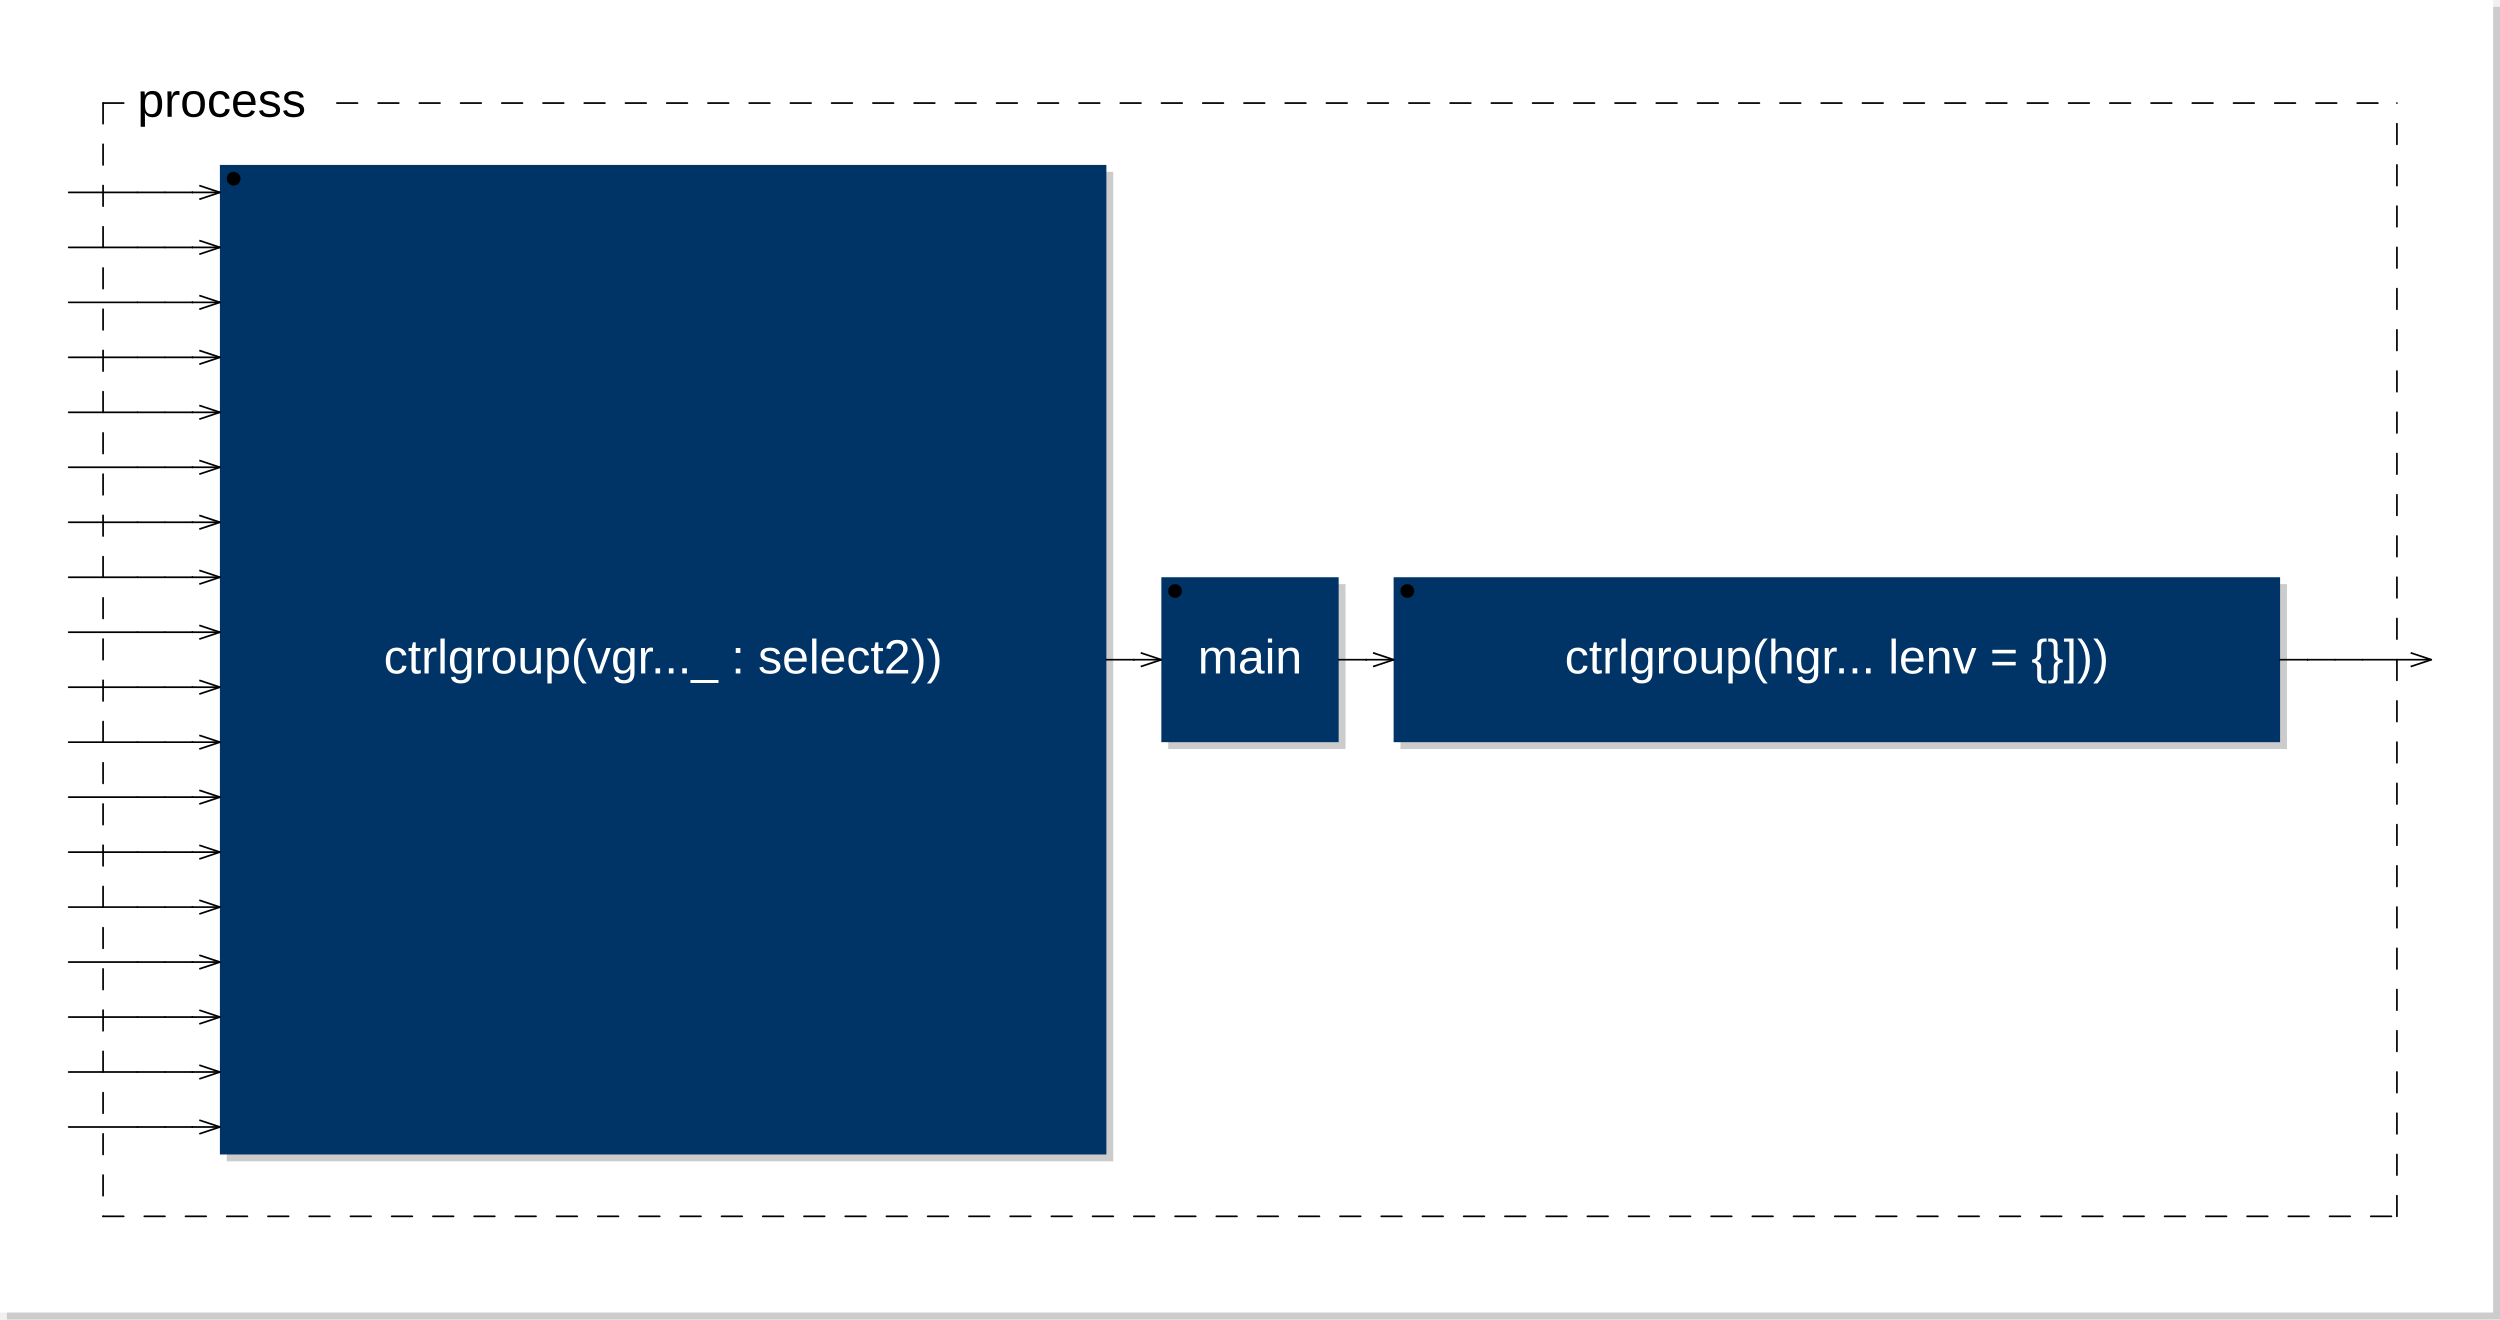
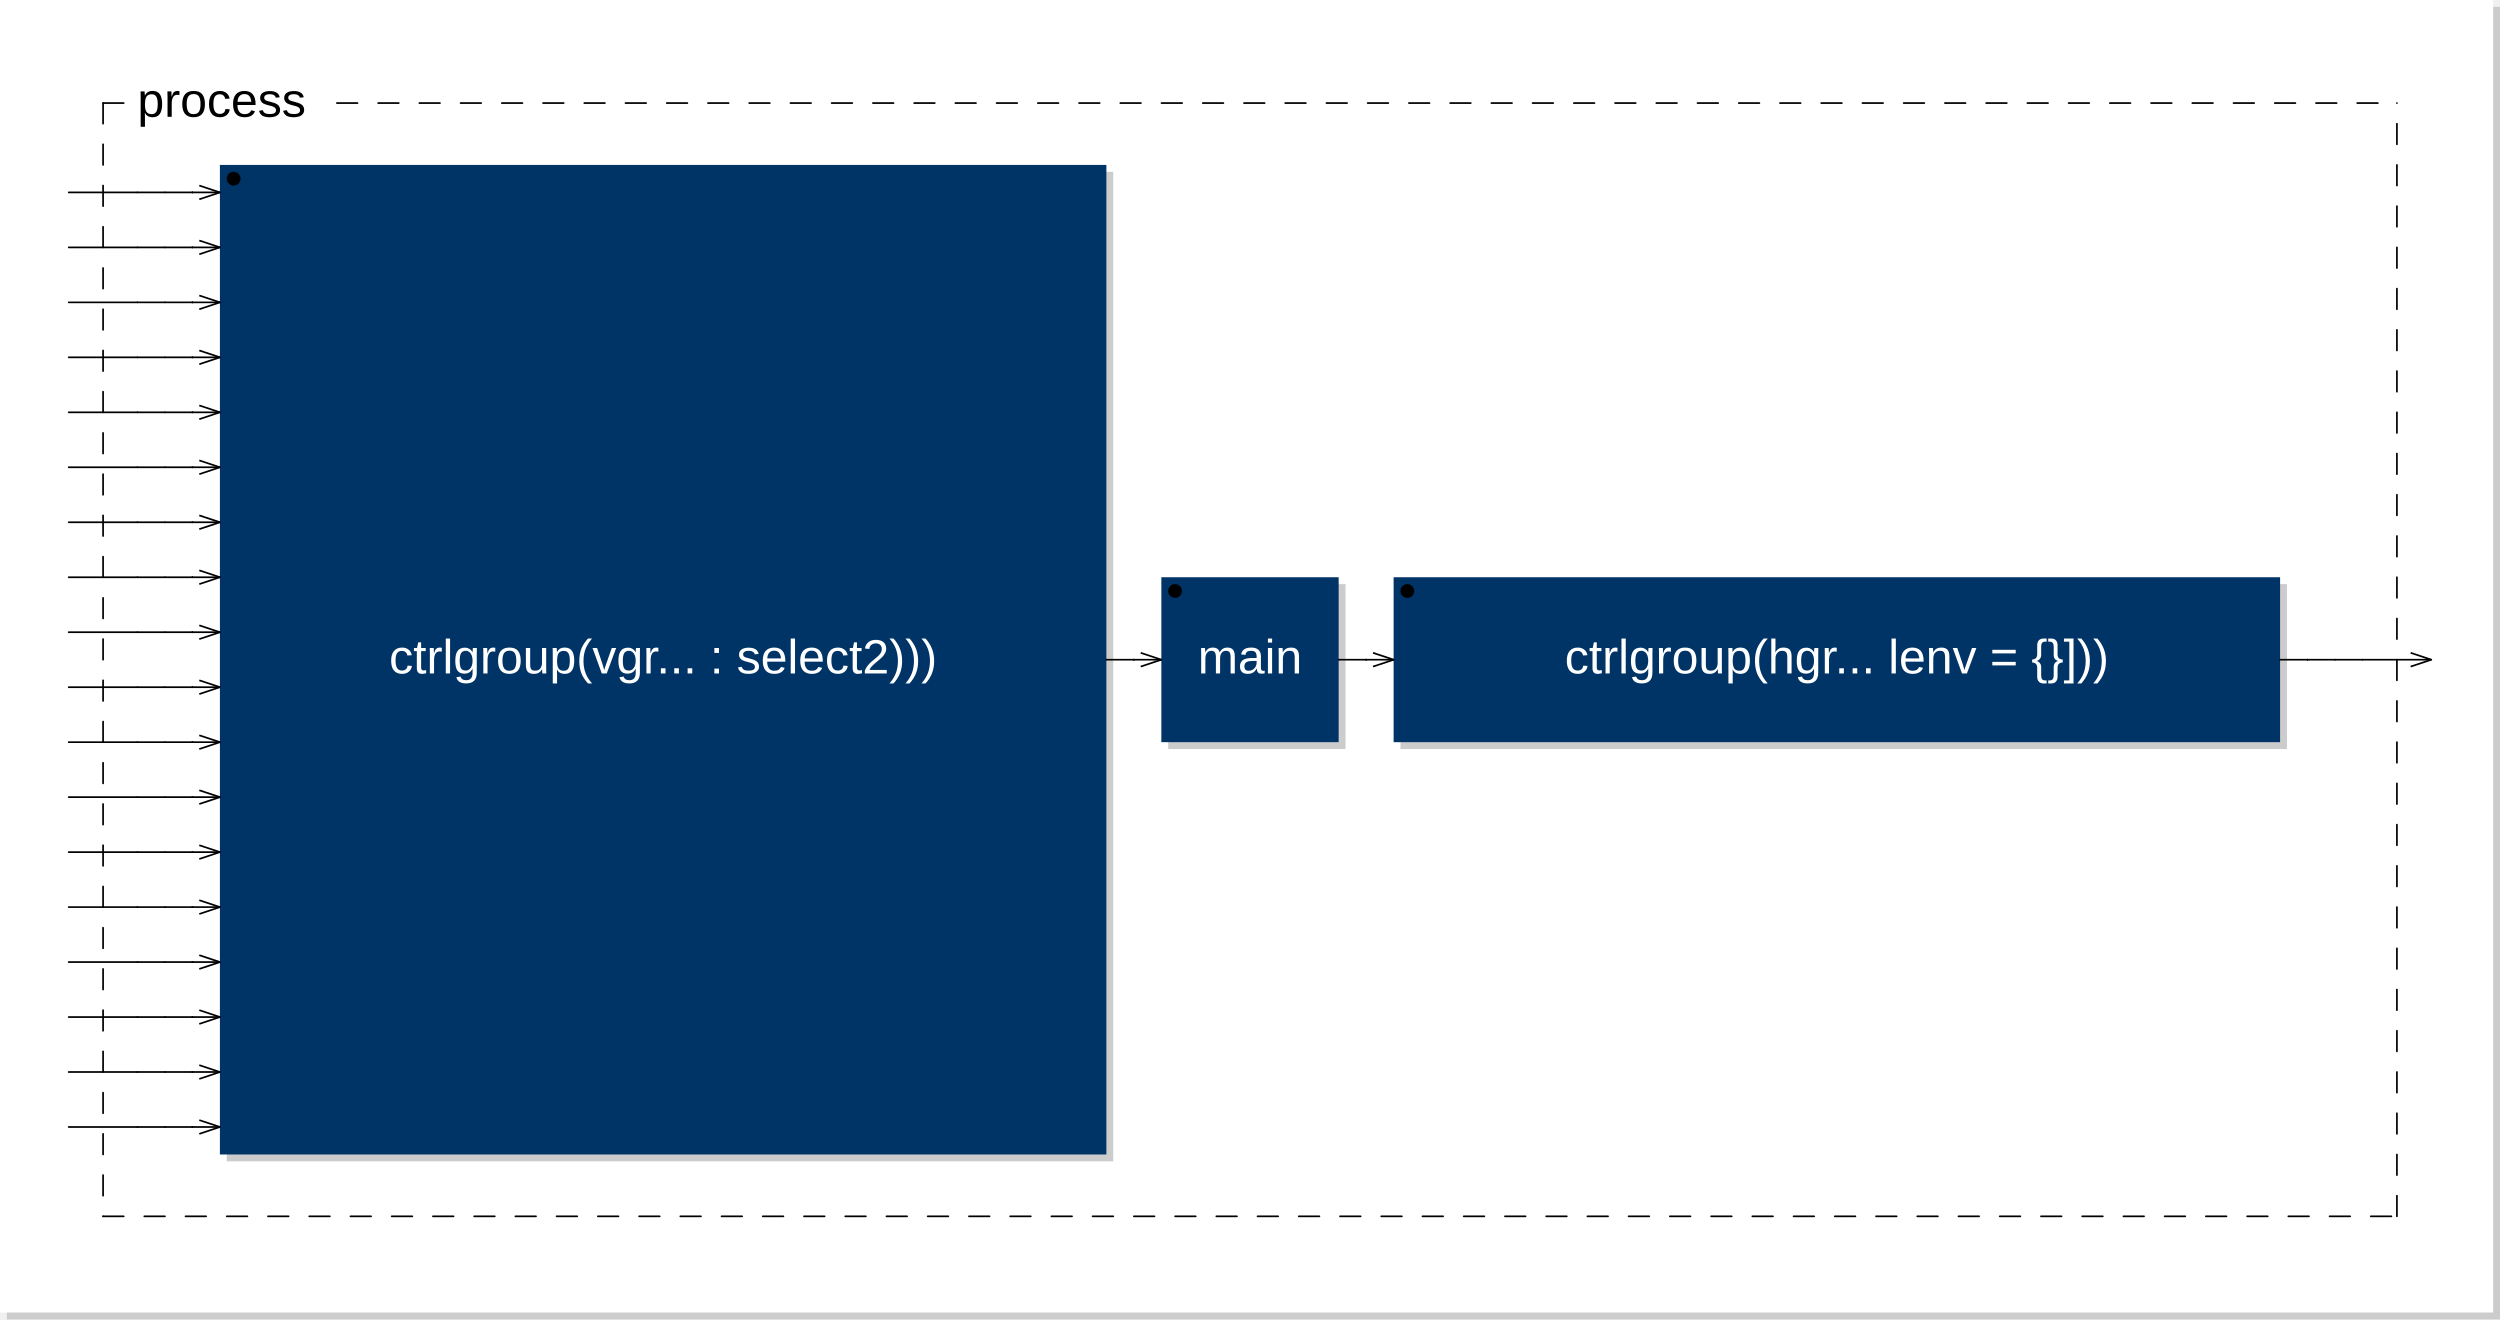
<svg xmlns="http://www.w3.org/2000/svg" xmlns:xlink="http://www.w3.org/1999/xlink" viewBox="0 0 363.8 192" width="181.9mm" height="96mm" version="1.1">
  <rect x="1" y="1" width="362.8" height="191" rx="0" ry="0" style="stroke:none;fill:#cccccc;" />
  <rect x="0" y="0" width="362.8" height="191" rx="0" ry="0" style="stroke:none;fill:#ffffff;" />
  <text x="10" y="7" font-family="Arial" font-size="7" />
-   <a xlink:href="ctrlgroup-0x7fecaa044210.svg">
+   <a xlink:href="ctrlgroup-0x7fe7298ada70.svg">
    <rect x="33" y="25" width="129" height="144" rx="0" ry="0" style="stroke:none;fill:#cccccc;" />
    <rect x="32" y="24" width="129" height="144" rx="0" ry="0" style="stroke:none;fill:#003366;" />
  </a>
-   <a xlink:href="ctrlgroup-0x7fecaa044210.svg">
-     <text x="96.5" y="98" font-family="Arial" font-size="7" text-anchor="middle" fill="#FFFFFF">ctrlgroup(vgr..._ : select2))</text>
+   <a xlink:href="ctrlgroup-0x7fe7298ada70.svg">
+     <text x="96.5" y="98" font-family="Arial" font-size="7" text-anchor="middle" fill="#FFFFFF">ctrlgroup(vgr... : select2)))</text>
  </a>
  <circle cx="34" cy="26" r="1" />
  <line x1="29" y1="27" x2="32" y2="28" transform="rotate(0,32,28)" style="stroke: black; stroke-width:0.25;" />
  <line x1="29" y1="29" x2="32" y2="28" transform="rotate(0,32,28)" style="stroke: black; stroke-width:0.25;" />
  <line x1="29" y1="35" x2="32" y2="36" transform="rotate(0,32,36)" style="stroke: black; stroke-width:0.25;" />
  <line x1="29" y1="37" x2="32" y2="36" transform="rotate(0,32,36)" style="stroke: black; stroke-width:0.25;" />
  <line x1="29" y1="43" x2="32" y2="44" transform="rotate(0,32,44)" style="stroke: black; stroke-width:0.25;" />
  <line x1="29" y1="45" x2="32" y2="44" transform="rotate(0,32,44)" style="stroke: black; stroke-width:0.25;" />
  <line x1="29" y1="51" x2="32" y2="52" transform="rotate(0,32,52)" style="stroke: black; stroke-width:0.25;" />
  <line x1="29" y1="53" x2="32" y2="52" transform="rotate(0,32,52)" style="stroke: black; stroke-width:0.25;" />
  <line x1="29" y1="59" x2="32" y2="60" transform="rotate(0,32,60)" style="stroke: black; stroke-width:0.25;" />
  <line x1="29" y1="61" x2="32" y2="60" transform="rotate(0,32,60)" style="stroke: black; stroke-width:0.25;" />
  <line x1="29" y1="67" x2="32" y2="68" transform="rotate(0,32,68)" style="stroke: black; stroke-width:0.25;" />
  <line x1="29" y1="69" x2="32" y2="68" transform="rotate(0,32,68)" style="stroke: black; stroke-width:0.25;" />
  <line x1="29" y1="75" x2="32" y2="76" transform="rotate(0,32,76)" style="stroke: black; stroke-width:0.25;" />
  <line x1="29" y1="77" x2="32" y2="76" transform="rotate(0,32,76)" style="stroke: black; stroke-width:0.25;" />
  <line x1="29" y1="83" x2="32" y2="84" transform="rotate(0,32,84)" style="stroke: black; stroke-width:0.25;" />
  <line x1="29" y1="85" x2="32" y2="84" transform="rotate(0,32,84)" style="stroke: black; stroke-width:0.25;" />
  <line x1="29" y1="91" x2="32" y2="92" transform="rotate(0,32,92)" style="stroke: black; stroke-width:0.25;" />
  <line x1="29" y1="93" x2="32" y2="92" transform="rotate(0,32,92)" style="stroke: black; stroke-width:0.25;" />
  <line x1="29" y1="99" x2="32" y2="100" transform="rotate(0,32,100)" style="stroke: black; stroke-width:0.25;" />
  <line x1="29" y1="101" x2="32" y2="100" transform="rotate(0,32,100)" style="stroke: black; stroke-width:0.25;" />
  <line x1="29" y1="107" x2="32" y2="108" transform="rotate(0,32,108)" style="stroke: black; stroke-width:0.25;" />
  <line x1="29" y1="109" x2="32" y2="108" transform="rotate(0,32,108)" style="stroke: black; stroke-width:0.25;" />
  <line x1="29" y1="115" x2="32" y2="116" transform="rotate(0,32,116)" style="stroke: black; stroke-width:0.25;" />
  <line x1="29" y1="117" x2="32" y2="116" transform="rotate(0,32,116)" style="stroke: black; stroke-width:0.25;" />
  <line x1="29" y1="123" x2="32" y2="124" transform="rotate(0,32,124)" style="stroke: black; stroke-width:0.25;" />
  <line x1="29" y1="125" x2="32" y2="124" transform="rotate(0,32,124)" style="stroke: black; stroke-width:0.25;" />
  <line x1="29" y1="131" x2="32" y2="132" transform="rotate(0,32,132)" style="stroke: black; stroke-width:0.25;" />
  <line x1="29" y1="133" x2="32" y2="132" transform="rotate(0,32,132)" style="stroke: black; stroke-width:0.25;" />
  <line x1="29" y1="139" x2="32" y2="140" transform="rotate(0,32,140)" style="stroke: black; stroke-width:0.25;" />
  <line x1="29" y1="141" x2="32" y2="140" transform="rotate(0,32,140)" style="stroke: black; stroke-width:0.25;" />
  <line x1="29" y1="147" x2="32" y2="148" transform="rotate(0,32,148)" style="stroke: black; stroke-width:0.25;" />
  <line x1="29" y1="149" x2="32" y2="148" transform="rotate(0,32,148)" style="stroke: black; stroke-width:0.25;" />
  <line x1="29" y1="155" x2="32" y2="156" transform="rotate(0,32,156)" style="stroke: black; stroke-width:0.25;" />
  <line x1="29" y1="157" x2="32" y2="156" transform="rotate(0,32,156)" style="stroke: black; stroke-width:0.25;" />
  <line x1="29" y1="163" x2="32" y2="164" transform="rotate(0,32,164)" style="stroke: black; stroke-width:0.25;" />
  <line x1="29" y1="165" x2="32" y2="164" transform="rotate(0,32,164)" style="stroke: black; stroke-width:0.25;" />
-   <a xlink:href="main-0x7fecaa047700.svg">
+   <a xlink:href="main-0x7fe7298b0f40.svg">
    <rect x="170" y="85" width="25.8" height="24" rx="0" ry="0" style="stroke:none;fill:#cccccc;" />
    <rect x="169" y="84" width="25.8" height="24" rx="0" ry="0" style="stroke:none;fill:#003366;" />
  </a>
-   <a xlink:href="main-0x7fecaa047700.svg">
+   <a xlink:href="main-0x7fe7298b0f40.svg">
    <text x="181.9" y="98" font-family="Arial" font-size="7" text-anchor="middle" fill="#FFFFFF">main</text>
  </a>
  <circle cx="171" cy="86" r="1" />
  <line x1="166" y1="95" x2="169" y2="96" transform="rotate(0,169,96)" style="stroke: black; stroke-width:0.25;" />
  <line x1="166" y1="97" x2="169" y2="96" transform="rotate(0,169,96)" style="stroke: black; stroke-width:0.25;" />
-   <a xlink:href="ctrlgroup-0x7fecaa050c90.svg">
+   <a xlink:href="ctrlgroup-0x7fe7298b8bb0.svg">
    <rect x="203.8" y="85" width="129" height="24" rx="0" ry="0" style="stroke:none;fill:#cccccc;" />
    <rect x="202.8" y="84" width="129" height="24" rx="0" ry="0" style="stroke:none;fill:#003366;" />
  </a>
-   <a xlink:href="ctrlgroup-0x7fecaa050c90.svg">
+   <a xlink:href="ctrlgroup-0x7fe7298b8bb0.svg">
    <text x="267.3" y="98" font-family="Arial" font-size="7" text-anchor="middle" fill="#FFFFFF">ctrlgroup(hgr... lenv = {}]))</text>
  </a>
  <circle cx="204.8" cy="86" r="1" />
  <line x1="199.8" y1="95" x2="202.8" y2="96" transform="rotate(0,202.8,96)" style="stroke: black; stroke-width:0.25;" />
  <line x1="199.8" y1="97" x2="202.8" y2="96" transform="rotate(0,202.8,96)" style="stroke: black; stroke-width:0.25;" />
  <line x1="15" y1="15" x2="15" y2="177" style="stroke: black; stroke-linecap:round; stroke-width:0.25; stroke-dasharray:3,3;" />
  <line x1="15" y1="177" x2="348.8" y2="177" style="stroke: black; stroke-linecap:round; stroke-width:0.25; stroke-dasharray:3,3;" />
  <line x1="348.8" y1="177" x2="348.8" y2="15" style="stroke: black; stroke-linecap:round; stroke-width:0.25; stroke-dasharray:3,3;" />
  <line x1="15" y1="15" x2="20" y2="15" style="stroke: black; stroke-linecap:round; stroke-width:0.25; stroke-dasharray:3,3;" />
  <line x1="49.025" y1="15" x2="348.8" y2="15" style="stroke: black; stroke-linecap:round; stroke-width:0.25; stroke-dasharray:3,3;" />
  <text x="20" y="17" font-family="Arial" font-size="7">process</text>
  <line x1="350.8" y1="95" x2="353.8" y2="96" transform="rotate(0,353.8,96)" style="stroke: black; stroke-width:0.25;" />
  <line x1="350.8" y1="97" x2="353.8" y2="96" transform="rotate(0,353.8,96)" style="stroke: black; stroke-width:0.25;" />
  <line x1="10" y1="28" x2="20" y2="28" style="stroke:black; stroke-linecap:round; stroke-width:0.25;" />
  <line x1="10" y1="36" x2="20" y2="36" style="stroke:black; stroke-linecap:round; stroke-width:0.25;" />
  <line x1="10" y1="44" x2="20" y2="44" style="stroke:black; stroke-linecap:round; stroke-width:0.25;" />
  <line x1="10" y1="52" x2="20" y2="52" style="stroke:black; stroke-linecap:round; stroke-width:0.25;" />
  <line x1="10" y1="60" x2="20" y2="60" style="stroke:black; stroke-linecap:round; stroke-width:0.25;" />
  <line x1="10" y1="68" x2="20" y2="68" style="stroke:black; stroke-linecap:round; stroke-width:0.25;" />
  <line x1="10" y1="76" x2="20" y2="76" style="stroke:black; stroke-linecap:round; stroke-width:0.25;" />
  <line x1="10" y1="84" x2="20" y2="84" style="stroke:black; stroke-linecap:round; stroke-width:0.25;" />
  <line x1="10" y1="92" x2="20" y2="92" style="stroke:black; stroke-linecap:round; stroke-width:0.25;" />
  <line x1="10" y1="100" x2="20" y2="100" style="stroke:black; stroke-linecap:round; stroke-width:0.25;" />
  <line x1="10" y1="108" x2="20" y2="108" style="stroke:black; stroke-linecap:round; stroke-width:0.25;" />
  <line x1="10" y1="116" x2="20" y2="116" style="stroke:black; stroke-linecap:round; stroke-width:0.25;" />
  <line x1="10" y1="124" x2="20" y2="124" style="stroke:black; stroke-linecap:round; stroke-width:0.25;" />
  <line x1="10" y1="132" x2="20" y2="132" style="stroke:black; stroke-linecap:round; stroke-width:0.25;" />
  <line x1="10" y1="140" x2="20" y2="140" style="stroke:black; stroke-linecap:round; stroke-width:0.25;" />
  <line x1="10" y1="148" x2="20" y2="148" style="stroke:black; stroke-linecap:round; stroke-width:0.25;" />
  <line x1="10" y1="156" x2="20" y2="156" style="stroke:black; stroke-linecap:round; stroke-width:0.25;" />
  <line x1="10" y1="164" x2="20" y2="164" style="stroke:black; stroke-linecap:round; stroke-width:0.25;" />
  <line x1="20" y1="28" x2="24" y2="28" style="stroke:black; stroke-linecap:round; stroke-width:0.25;" />
  <line x1="20" y1="36" x2="24" y2="36" style="stroke:black; stroke-linecap:round; stroke-width:0.25;" />
  <line x1="20" y1="44" x2="24" y2="44" style="stroke:black; stroke-linecap:round; stroke-width:0.25;" />
  <line x1="20" y1="52" x2="24" y2="52" style="stroke:black; stroke-linecap:round; stroke-width:0.25;" />
  <line x1="20" y1="60" x2="24" y2="60" style="stroke:black; stroke-linecap:round; stroke-width:0.25;" />
  <line x1="20" y1="68" x2="24" y2="68" style="stroke:black; stroke-linecap:round; stroke-width:0.25;" />
  <line x1="20" y1="76" x2="24" y2="76" style="stroke:black; stroke-linecap:round; stroke-width:0.25;" />
  <line x1="20" y1="84" x2="24" y2="84" style="stroke:black; stroke-linecap:round; stroke-width:0.25;" />
  <line x1="20" y1="92" x2="24" y2="92" style="stroke:black; stroke-linecap:round; stroke-width:0.25;" />
  <line x1="20" y1="100" x2="24" y2="100" style="stroke:black; stroke-linecap:round; stroke-width:0.25;" />
  <line x1="20" y1="108" x2="24" y2="108" style="stroke:black; stroke-linecap:round; stroke-width:0.25;" />
  <line x1="20" y1="116" x2="24" y2="116" style="stroke:black; stroke-linecap:round; stroke-width:0.25;" />
  <line x1="20" y1="124" x2="24" y2="124" style="stroke:black; stroke-linecap:round; stroke-width:0.25;" />
  <line x1="20" y1="132" x2="24" y2="132" style="stroke:black; stroke-linecap:round; stroke-width:0.25;" />
  <line x1="20" y1="140" x2="24" y2="140" style="stroke:black; stroke-linecap:round; stroke-width:0.25;" />
  <line x1="20" y1="148" x2="24" y2="148" style="stroke:black; stroke-linecap:round; stroke-width:0.25;" />
  <line x1="20" y1="156" x2="24" y2="156" style="stroke:black; stroke-linecap:round; stroke-width:0.25;" />
  <line x1="20" y1="164" x2="24" y2="164" style="stroke:black; stroke-linecap:round; stroke-width:0.25;" />
  <line x1="24" y1="28" x2="28" y2="28" style="stroke:black; stroke-linecap:round; stroke-width:0.25;" />
  <line x1="24" y1="36" x2="28" y2="36" style="stroke:black; stroke-linecap:round; stroke-width:0.25;" />
  <line x1="24" y1="44" x2="28" y2="44" style="stroke:black; stroke-linecap:round; stroke-width:0.25;" />
  <line x1="24" y1="52" x2="28" y2="52" style="stroke:black; stroke-linecap:round; stroke-width:0.25;" />
  <line x1="24" y1="60" x2="28" y2="60" style="stroke:black; stroke-linecap:round; stroke-width:0.25;" />
  <line x1="24" y1="68" x2="28" y2="68" style="stroke:black; stroke-linecap:round; stroke-width:0.25;" />
  <line x1="24" y1="76" x2="28" y2="76" style="stroke:black; stroke-linecap:round; stroke-width:0.25;" />
  <line x1="24" y1="84" x2="28" y2="84" style="stroke:black; stroke-linecap:round; stroke-width:0.25;" />
  <line x1="24" y1="92" x2="28" y2="92" style="stroke:black; stroke-linecap:round; stroke-width:0.25;" />
  <line x1="24" y1="100" x2="28" y2="100" style="stroke:black; stroke-linecap:round; stroke-width:0.25;" />
  <line x1="24" y1="108" x2="28" y2="108" style="stroke:black; stroke-linecap:round; stroke-width:0.25;" />
  <line x1="24" y1="116" x2="28" y2="116" style="stroke:black; stroke-linecap:round; stroke-width:0.25;" />
  <line x1="24" y1="124" x2="28" y2="124" style="stroke:black; stroke-linecap:round; stroke-width:0.25;" />
  <line x1="24" y1="132" x2="28" y2="132" style="stroke:black; stroke-linecap:round; stroke-width:0.25;" />
  <line x1="24" y1="140" x2="28" y2="140" style="stroke:black; stroke-linecap:round; stroke-width:0.25;" />
  <line x1="24" y1="148" x2="28" y2="148" style="stroke:black; stroke-linecap:round; stroke-width:0.25;" />
  <line x1="24" y1="156" x2="28" y2="156" style="stroke:black; stroke-linecap:round; stroke-width:0.25;" />
  <line x1="24" y1="164" x2="28" y2="164" style="stroke:black; stroke-linecap:round; stroke-width:0.25;" />
  <line x1="28" y1="28" x2="28" y2="28" style="stroke:black; stroke-linecap:round; stroke-width:0.25;" />
  <line x1="28" y1="28" x2="32" y2="28" style="stroke:black; stroke-linecap:round; stroke-width:0.25;" />
  <line x1="28" y1="36" x2="28" y2="36" style="stroke:black; stroke-linecap:round; stroke-width:0.25;" />
  <line x1="28" y1="36" x2="32" y2="36" style="stroke:black; stroke-linecap:round; stroke-width:0.25;" />
  <line x1="28" y1="44" x2="28" y2="44" style="stroke:black; stroke-linecap:round; stroke-width:0.25;" />
  <line x1="28" y1="44" x2="32" y2="44" style="stroke:black; stroke-linecap:round; stroke-width:0.25;" />
  <line x1="28" y1="52" x2="28" y2="52" style="stroke:black; stroke-linecap:round; stroke-width:0.25;" />
  <line x1="28" y1="52" x2="32" y2="52" style="stroke:black; stroke-linecap:round; stroke-width:0.25;" />
  <line x1="28" y1="60" x2="28" y2="60" style="stroke:black; stroke-linecap:round; stroke-width:0.25;" />
  <line x1="28" y1="60" x2="32" y2="60" style="stroke:black; stroke-linecap:round; stroke-width:0.25;" />
  <line x1="28" y1="68" x2="28" y2="68" style="stroke:black; stroke-linecap:round; stroke-width:0.25;" />
  <line x1="28" y1="68" x2="32" y2="68" style="stroke:black; stroke-linecap:round; stroke-width:0.25;" />
  <line x1="28" y1="76" x2="28" y2="76" style="stroke:black; stroke-linecap:round; stroke-width:0.25;" />
  <line x1="28" y1="76" x2="32" y2="76" style="stroke:black; stroke-linecap:round; stroke-width:0.25;" />
  <line x1="28" y1="84" x2="28" y2="84" style="stroke:black; stroke-linecap:round; stroke-width:0.25;" />
  <line x1="28" y1="84" x2="32" y2="84" style="stroke:black; stroke-linecap:round; stroke-width:0.25;" />
  <line x1="28" y1="92" x2="28" y2="92" style="stroke:black; stroke-linecap:round; stroke-width:0.25;" />
  <line x1="28" y1="92" x2="32" y2="92" style="stroke:black; stroke-linecap:round; stroke-width:0.25;" />
  <line x1="28" y1="100" x2="28" y2="100" style="stroke:black; stroke-linecap:round; stroke-width:0.25;" />
  <line x1="28" y1="100" x2="32" y2="100" style="stroke:black; stroke-linecap:round; stroke-width:0.25;" />
  <line x1="28" y1="108" x2="28" y2="108" style="stroke:black; stroke-linecap:round; stroke-width:0.25;" />
  <line x1="28" y1="108" x2="32" y2="108" style="stroke:black; stroke-linecap:round; stroke-width:0.25;" />
  <line x1="28" y1="116" x2="28" y2="116" style="stroke:black; stroke-linecap:round; stroke-width:0.25;" />
  <line x1="28" y1="116" x2="32" y2="116" style="stroke:black; stroke-linecap:round; stroke-width:0.25;" />
  <line x1="28" y1="124" x2="28" y2="124" style="stroke:black; stroke-linecap:round; stroke-width:0.25;" />
  <line x1="28" y1="124" x2="32" y2="124" style="stroke:black; stroke-linecap:round; stroke-width:0.25;" />
  <line x1="28" y1="132" x2="28" y2="132" style="stroke:black; stroke-linecap:round; stroke-width:0.25;" />
  <line x1="28" y1="132" x2="32" y2="132" style="stroke:black; stroke-linecap:round; stroke-width:0.25;" />
  <line x1="28" y1="140" x2="28" y2="140" style="stroke:black; stroke-linecap:round; stroke-width:0.25;" />
  <line x1="28" y1="140" x2="32" y2="140" style="stroke:black; stroke-linecap:round; stroke-width:0.25;" />
  <line x1="28" y1="148" x2="28" y2="148" style="stroke:black; stroke-linecap:round; stroke-width:0.25;" />
  <line x1="28" y1="148" x2="32" y2="148" style="stroke:black; stroke-linecap:round; stroke-width:0.25;" />
  <line x1="28" y1="156" x2="28" y2="156" style="stroke:black; stroke-linecap:round; stroke-width:0.25;" />
  <line x1="28" y1="156" x2="32" y2="156" style="stroke:black; stroke-linecap:round; stroke-width:0.25;" />
  <line x1="28" y1="164" x2="28" y2="164" style="stroke:black; stroke-linecap:round; stroke-width:0.25;" />
  <line x1="28" y1="164" x2="32" y2="164" style="stroke:black; stroke-linecap:round; stroke-width:0.25;" />
  <line x1="161" y1="96" x2="165" y2="96" style="stroke:black; stroke-linecap:round; stroke-width:0.25;" />
  <line x1="165" y1="96" x2="165" y2="96" style="stroke:black; stroke-linecap:round; stroke-width:0.25;" />
  <line x1="165" y1="96" x2="169" y2="96" style="stroke:black; stroke-linecap:round; stroke-width:0.25;" />
  <line x1="194.8" y1="96" x2="198.8" y2="96" style="stroke:black; stroke-linecap:round; stroke-width:0.25;" />
  <line x1="198.8" y1="96" x2="198.8" y2="96" style="stroke:black; stroke-linecap:round; stroke-width:0.25;" />
  <line x1="198.8" y1="96" x2="202.8" y2="96" style="stroke:black; stroke-linecap:round; stroke-width:0.25;" />
  <line x1="331.8" y1="96" x2="335.8" y2="96" style="stroke:black; stroke-linecap:round; stroke-width:0.25;" />
  <line x1="335.8" y1="96" x2="335.8" y2="96" style="stroke:black; stroke-linecap:round; stroke-width:0.25;" />
  <line x1="335.8" y1="96" x2="339.8" y2="96" style="stroke:black; stroke-linecap:round; stroke-width:0.25;" />
  <line x1="339.8" y1="96" x2="343.8" y2="96" style="stroke:black; stroke-linecap:round; stroke-width:0.25;" />
  <line x1="343.8" y1="96" x2="353.8" y2="96" style="stroke:black; stroke-linecap:round; stroke-width:0.25;" />
</svg>
